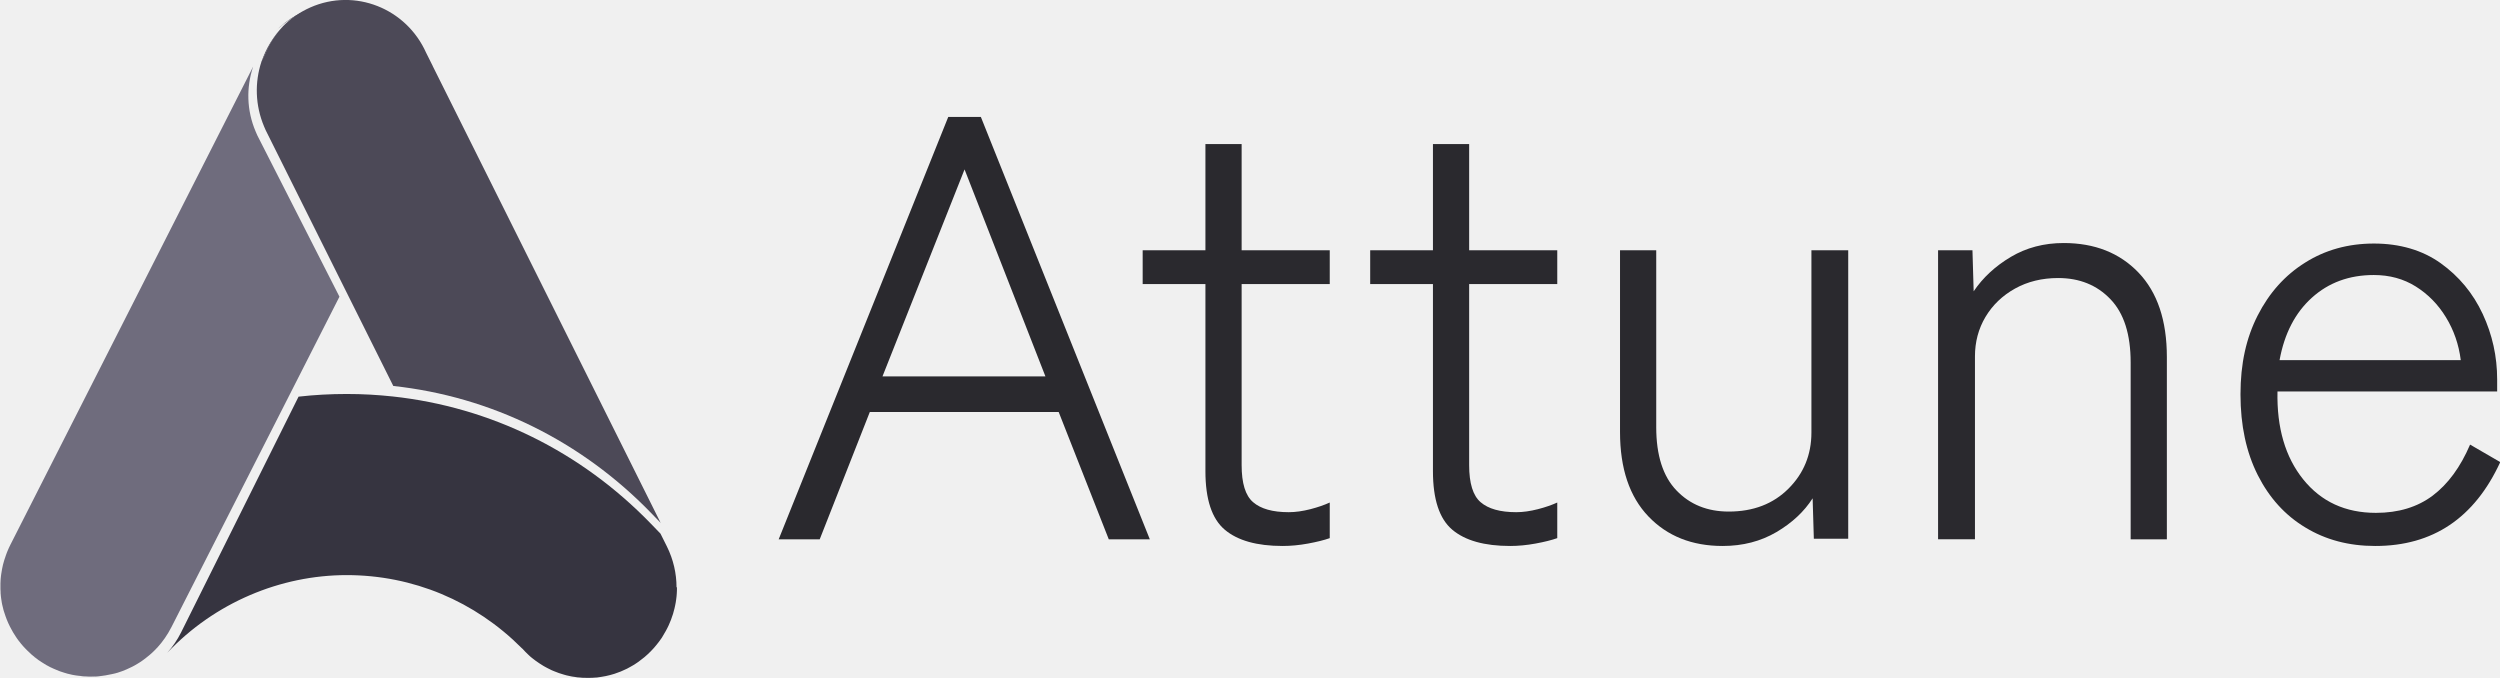
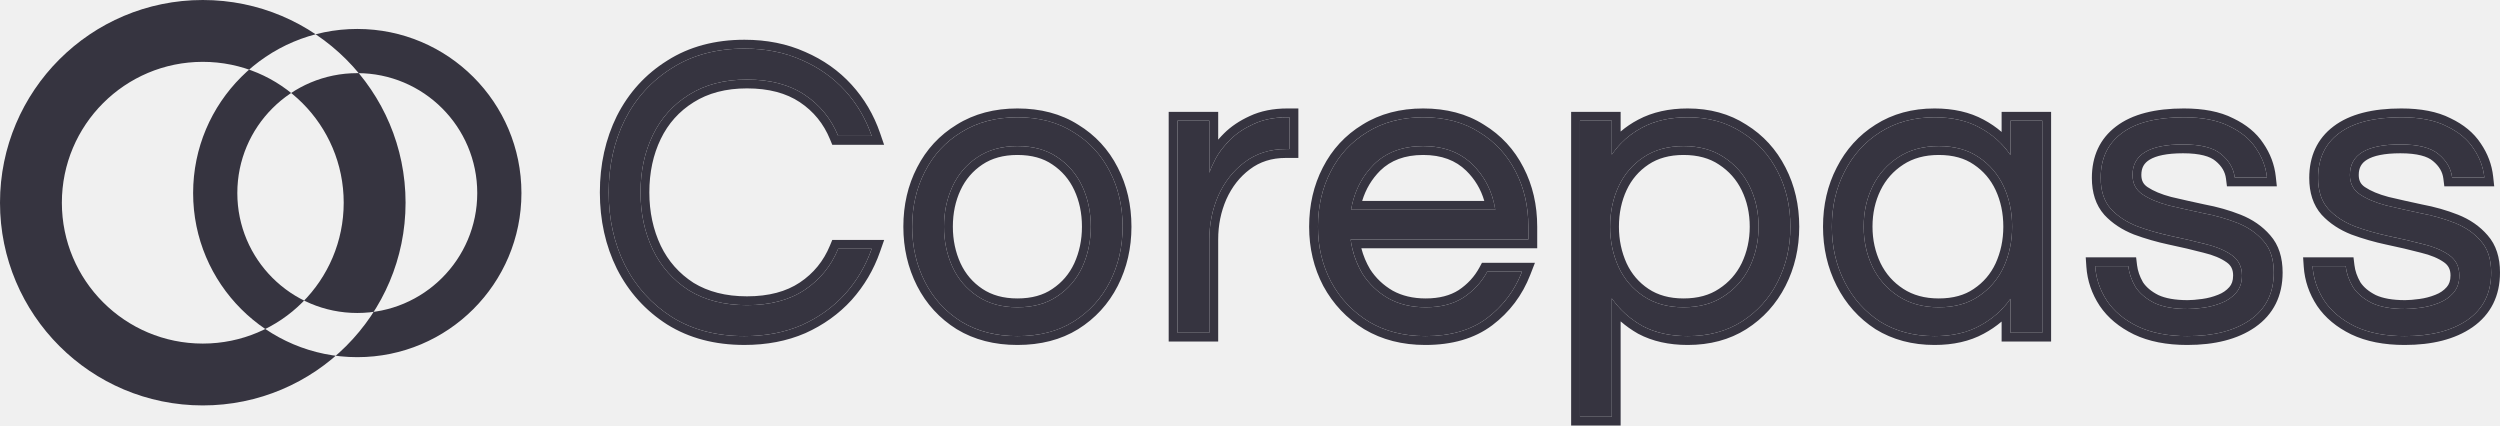
- <svg xmlns="http://www.w3.org/2000/svg" preserveAspectRatio="xMidYMid meet" viewBox="0 0 118 32" fill="none">
-   <g clip-path="url(#clip0_2518_3529)">
-     <path d="M36.753 25.457L44.758 5.518H46.296L54.272 25.457H52.335L49.97 19.447H41.055L38.69 25.457H36.753ZM41.653 17.766H49.344L45.527 7.996L41.653 17.766Z" fill="#2A292E" />
-     <path d="M60.542 25.77C59.326 25.77 58.414 25.514 57.808 25.001C57.201 24.488 56.896 23.569 56.896 22.238V13.408H53.934V11.813H56.896V6.8H58.605V11.813H62.764V13.408H58.605V21.953C58.605 22.808 58.784 23.394 59.147 23.703C59.509 24.016 60.066 24.175 60.827 24.175C61.149 24.175 61.49 24.126 61.853 24.033C62.215 23.939 62.516 23.833 62.764 23.719V25.4C62.5 25.493 62.158 25.579 61.739 25.656C61.319 25.733 60.921 25.77 60.542 25.77Z" fill="#2A292E" />
-     <path d="M71.281 25.77C70.064 25.77 69.153 25.514 68.546 25.001C67.94 24.488 67.635 23.569 67.635 22.238V13.408H64.673V11.813H67.635V6.8H69.344V11.813H73.503V13.408H69.344V21.953C69.344 22.808 69.523 23.394 69.885 23.703C70.248 24.016 70.805 24.175 71.566 24.175C71.887 24.175 72.229 24.126 72.591 24.033C72.954 23.939 73.255 23.833 73.503 23.719V25.4C73.238 25.493 72.897 25.579 72.477 25.656C72.058 25.733 71.659 25.77 71.281 25.77Z" fill="#2A292E" />
-     <path d="M81.308 25.77C79.863 25.77 78.695 25.306 77.804 24.374C76.913 23.442 76.465 22.116 76.465 20.387V11.813H78.174V20.159C78.174 21.489 78.492 22.486 79.13 23.149C79.765 23.813 80.587 24.146 81.596 24.146C82.756 24.146 83.696 23.784 84.416 23.064C85.137 22.344 85.499 21.461 85.499 20.415V11.813H87.236V25.428H85.613L85.556 23.52C85.157 24.146 84.587 24.68 83.847 25.115C83.106 25.55 82.26 25.77 81.312 25.77H81.308Z" fill="#2A292E" />
-     <path d="M91.477 25.457V11.813H93.1L93.157 13.75C93.593 13.103 94.178 12.562 94.911 12.126C95.644 11.691 96.474 11.471 97.406 11.471C98.866 11.471 100.046 11.935 100.938 12.867C101.829 13.799 102.276 15.125 102.276 16.855V25.457H100.567V17.111C100.567 15.78 100.25 14.783 99.611 14.12C98.976 13.457 98.154 13.123 97.145 13.123C96.384 13.123 95.704 13.29 95.11 13.62C94.512 13.953 94.048 14.401 93.715 14.958C93.381 15.52 93.218 16.142 93.218 16.822V25.453H91.481L91.477 25.457Z" fill="#2A292E" />
-     <path d="M112.104 25.77C110.871 25.77 109.772 25.481 108.816 24.899C107.855 24.322 107.107 23.495 106.565 22.421C106.024 21.347 105.751 20.081 105.751 18.616C105.751 17.152 106.024 15.947 106.565 14.885C107.107 13.823 107.851 12.989 108.803 12.395C109.752 11.796 110.834 11.495 112.051 11.495C113.267 11.495 114.334 11.805 115.2 12.423C116.063 13.042 116.726 13.839 117.182 14.816C117.638 15.793 117.866 16.826 117.866 17.908V18.478H107.497C107.461 20.187 107.863 21.571 108.71 22.625C109.556 23.678 110.7 24.207 112.144 24.207C113.206 24.207 114.102 23.935 114.822 23.394C115.542 22.852 116.132 22.051 116.588 20.985L118.012 21.811C116.795 24.452 114.83 25.77 112.116 25.77H112.104ZM107.603 16.997H116.148C116.055 16.256 115.819 15.581 115.448 14.975C115.078 14.368 114.602 13.884 114.024 13.522C113.446 13.16 112.787 12.981 112.043 12.981C110.883 12.981 109.91 13.339 109.121 14.051C108.331 14.763 107.823 15.748 107.595 17.001L107.603 16.997Z" fill="#2A292E" />
-     <path d="M16.021 14.006L13.75 18.474L8.09 29.603C7.907 29.961 7.683 30.283 7.427 30.564L7.402 30.588C7.365 30.625 7.329 30.665 7.292 30.702C7.215 30.783 7.129 30.857 7.048 30.926C7.028 30.942 7.007 30.962 6.987 30.975C6.967 30.991 6.946 31.007 6.926 31.023C6.906 31.04 6.881 31.06 6.861 31.076C6.832 31.097 6.808 31.117 6.78 31.137C6.743 31.166 6.702 31.19 6.666 31.219C6.649 31.231 6.633 31.243 6.617 31.251C6.572 31.28 6.527 31.308 6.478 31.337C6.438 31.361 6.401 31.381 6.36 31.406C6.32 31.43 6.279 31.451 6.238 31.471C6.153 31.512 6.063 31.556 5.978 31.593C5.84 31.654 5.697 31.707 5.551 31.752C5.522 31.76 5.494 31.768 5.465 31.776C5.441 31.784 5.42 31.788 5.396 31.793C5.38 31.797 5.359 31.801 5.343 31.805C5.327 31.809 5.311 31.813 5.29 31.817C5.27 31.821 5.249 31.825 5.229 31.829C5.221 31.829 5.217 31.833 5.205 31.833C5.184 31.837 5.168 31.841 5.148 31.845C5.091 31.858 5.034 31.87 4.977 31.878C4.948 31.882 4.92 31.886 4.891 31.89C4.863 31.894 4.838 31.898 4.81 31.902C4.782 31.902 4.757 31.906 4.729 31.91C4.72 31.91 4.716 31.915 4.712 31.915C4.708 31.915 4.704 31.915 4.7 31.915C4.635 31.923 4.566 31.927 4.501 31.931C4.432 31.931 4.358 31.935 4.289 31.935H4.244C4.244 31.935 4.216 31.935 4.204 31.935H4.187C4.135 31.935 4.082 31.931 4.029 31.927C4.017 31.927 4 31.927 3.988 31.927C3.955 31.927 3.923 31.923 3.886 31.919C3.858 31.915 3.829 31.91 3.801 31.906C3.764 31.906 3.728 31.898 3.691 31.894C3.658 31.89 3.626 31.886 3.593 31.882C3.561 31.878 3.528 31.874 3.5 31.866C3.475 31.866 3.451 31.858 3.426 31.854C3.345 31.837 3.264 31.817 3.182 31.797C3.142 31.784 3.101 31.772 3.06 31.76C3.06 31.76 3.06 31.76 3.056 31.76C3.015 31.748 2.971 31.731 2.93 31.719C2.893 31.707 2.857 31.695 2.82 31.683C2.771 31.666 2.718 31.646 2.67 31.622C2.625 31.605 2.576 31.581 2.527 31.561C2.478 31.536 2.425 31.516 2.377 31.491C2.364 31.487 2.352 31.483 2.344 31.475C2.311 31.459 2.279 31.442 2.246 31.422C2.23 31.414 2.21 31.406 2.193 31.394C2.157 31.373 2.116 31.349 2.08 31.325C2.035 31.3 1.99 31.272 1.949 31.243C1.937 31.235 1.921 31.227 1.909 31.215C1.876 31.194 1.848 31.174 1.815 31.154C1.782 31.129 1.754 31.109 1.726 31.084C1.717 31.08 1.709 31.072 1.701 31.068C1.673 31.048 1.648 31.027 1.624 31.003C1.612 30.995 1.595 30.983 1.583 30.971C1.571 30.958 1.555 30.946 1.542 30.938C1.518 30.918 1.494 30.897 1.469 30.877C1.461 30.869 1.449 30.861 1.441 30.848C1.433 30.84 1.424 30.832 1.412 30.82C1.376 30.787 1.339 30.751 1.302 30.718C1.266 30.682 1.229 30.649 1.197 30.612C1.164 30.576 1.127 30.539 1.095 30.503C1.062 30.466 1.03 30.429 0.997 30.389C0.969 30.352 0.94 30.315 0.912 30.279C0.899 30.267 0.887 30.25 0.875 30.234C0.863 30.218 0.851 30.201 0.842 30.189C0.83 30.169 0.814 30.148 0.798 30.128C0.798 30.124 0.794 30.12 0.79 30.116C0.781 30.104 0.773 30.092 0.765 30.079C0.753 30.063 0.741 30.047 0.733 30.03C0.692 29.97 0.651 29.908 0.615 29.843C0.59 29.807 0.57 29.766 0.55 29.725C0.432 29.518 0.334 29.298 0.257 29.074C0.232 29.009 0.212 28.944 0.191 28.875C0.183 28.851 0.175 28.822 0.167 28.798C0.159 28.777 0.155 28.753 0.151 28.733C0.134 28.667 0.118 28.598 0.102 28.533C0.102 28.529 0.102 28.521 0.098 28.517C0.094 28.484 0.086 28.456 0.082 28.427C0.077 28.407 0.073 28.387 0.073 28.366C0.065 28.322 0.061 28.281 0.053 28.236C0.049 28.203 0.045 28.167 0.041 28.134C0.041 28.122 0.037 28.106 0.037 28.09C0.033 28.053 0.029 28.012 0.029 27.976C0.029 27.971 0.029 27.963 0.029 27.959C0.029 27.955 0.029 27.947 0.029 27.943C0.029 27.939 0.029 27.935 0.029 27.931C0.025 27.89 0.021 27.845 0.021 27.805C0.021 27.756 0.021 27.707 0.021 27.658C0.021 27.617 0.021 27.573 0.021 27.532C0.021 27.504 0.021 27.479 0.025 27.451C0.025 27.422 0.025 27.39 0.029 27.361C0.029 27.329 0.033 27.3 0.037 27.272C0.037 27.243 0.041 27.219 0.045 27.194C0.045 27.162 0.049 27.129 0.057 27.101C0.061 27.068 0.065 27.04 0.073 27.007C0.073 26.991 0.077 26.971 0.082 26.95C0.086 26.93 0.09 26.913 0.094 26.893C0.094 26.889 0.094 26.885 0.094 26.881V26.873C0.122 26.726 0.155 26.584 0.2 26.442C0.224 26.36 0.252 26.283 0.281 26.201C0.297 26.161 0.313 26.12 0.326 26.079C0.342 26.043 0.358 26.002 0.375 25.961C0.391 25.925 0.407 25.888 0.423 25.852C0.444 25.811 0.464 25.766 0.484 25.725L11.943 3.154C11.943 3.154 11.943 3.158 11.943 3.162C11.622 4.126 11.638 5.209 12.069 6.214L12.147 6.393L16.021 14.002V14.006Z" fill="#6F6C7D" />
-     <path d="M0.012 27.935C0.012 27.935 0.012 27.943 0.012 27.947C0.012 27.902 0.008 27.854 0.004 27.805C0.004 27.845 0.008 27.89 0.012 27.931V27.935Z" fill="#4C4957" />
-     <path d="M0.012 27.98C0.012 28.02 0.016 28.057 0.021 28.094C0.016 28.049 0.012 28.008 0.008 27.963C0.008 27.967 0.008 27.976 0.008 27.98H0.012Z" fill="#4C4957" />
-     <path d="M0.037 27.097C0.041 27.048 0.049 26.995 0.061 26.946C0.061 26.962 0.057 26.983 0.053 27.003C0.045 27.036 0.041 27.068 0.037 27.097Z" fill="#4C4957" />
-     <path d="M0.061 26.946C0.065 26.922 0.069 26.901 0.073 26.877C0.073 26.881 0.073 26.885 0.073 26.889C0.073 26.905 0.065 26.926 0.061 26.946Z" fill="#4C4957" />
-     <path d="M0.904 30.283C0.932 30.319 0.956 30.356 0.989 30.393C0.948 30.344 0.908 30.291 0.867 30.238C0.879 30.25 0.891 30.267 0.904 30.283Z" fill="#4C4957" />
-     <path d="M1.4 30.824C1.4 30.824 1.416 30.844 1.428 30.852C1.38 30.812 1.331 30.767 1.29 30.722C1.327 30.759 1.363 30.791 1.4 30.824Z" fill="#4C4957" />
-     <path d="M1.611 31.007C1.636 31.027 1.664 31.048 1.689 31.072C1.648 31.044 1.607 31.011 1.571 30.979C1.583 30.987 1.599 30.999 1.611 31.011V31.007Z" fill="#4C4957" />
-     <path d="M2.372 31.491C2.421 31.516 2.474 31.54 2.523 31.561C2.462 31.536 2.401 31.508 2.34 31.475C2.307 31.459 2.275 31.442 2.242 31.422C2.275 31.439 2.307 31.459 2.34 31.475C2.348 31.479 2.36 31.483 2.372 31.491Z" fill="#4C4957" />
-     <path d="M4.688 31.919C4.688 31.919 4.696 31.919 4.7 31.919C4.558 31.935 4.415 31.943 4.273 31.943C4.261 31.943 4.244 31.943 4.232 31.943H4.277C4.346 31.943 4.419 31.943 4.489 31.939C4.554 31.939 4.623 31.931 4.688 31.923V31.919Z" fill="#4C4957" />
-     <path d="M4.72 31.915C4.749 31.915 4.773 31.91 4.802 31.906C4.769 31.91 4.737 31.915 4.7 31.919C4.704 31.919 4.712 31.919 4.716 31.915H4.72Z" fill="#4C4957" />
-     <path d="M5.221 31.833C5.221 31.833 5.262 31.825 5.282 31.821C5.254 31.829 5.229 31.833 5.201 31.837C5.209 31.837 5.217 31.837 5.225 31.833H5.221Z" fill="#4C4957" />
-     <path d="M6.918 31.023C6.938 31.007 6.959 30.991 6.979 30.975C6.938 31.011 6.893 31.044 6.853 31.076C6.877 31.06 6.898 31.04 6.918 31.023Z" fill="#4C4957" />
-     <path d="M7.422 30.559C7.378 30.608 7.337 30.653 7.288 30.698C7.325 30.661 7.361 30.625 7.398 30.584L7.422 30.559Z" fill="#4C4957" />
-     <path d="M20.2 3.365L19.882 2.743C18.922 0.635 16.444 -0.326 14.303 0.598C13.799 0.818 13.355 1.119 12.989 1.485C14.161 0.273 15.988 -0.175 17.648 0.484C18.963 1.009 19.87 2.108 20.204 3.377V3.369L20.2 3.365Z" fill="#4C4957" />
-     <path d="M31.195 24.692L30.743 24.224C27.439 20.81 23.175 18.718 18.564 18.218L16.338 13.758L12.542 6.149L12.464 5.969C12.041 4.964 12.021 3.882 12.338 2.918C12.338 2.918 12.338 2.914 12.338 2.909L12.497 2.592C12.704 2.075 12.997 1.624 13.355 1.245C13.355 1.245 13.355 1.241 13.36 1.237C13.722 0.871 14.153 0.57 14.65 0.35C16.745 -0.574 19.175 0.387 20.115 2.494L20.424 3.113L20.428 3.125L31.187 24.688L31.195 24.692Z" fill="#4C4957" />
-     <path d="M12.346 2.909C12.554 2.287 12.9 1.717 13.364 1.245C13.005 1.624 12.712 2.075 12.505 2.592L12.346 2.909Z" fill="#4C4957" />
-     <path d="M31.952 27.719V27.727C31.952 27.821 31.952 27.919 31.944 28.008C31.944 28.008 31.944 28.012 31.944 28.016C31.94 28.11 31.927 28.207 31.915 28.297C31.903 28.395 31.887 28.488 31.866 28.582C31.846 28.675 31.826 28.773 31.797 28.863C31.781 28.936 31.757 29.013 31.728 29.087C31.696 29.196 31.655 29.302 31.606 29.408C31.578 29.481 31.545 29.554 31.508 29.624C31.492 29.66 31.476 29.693 31.456 29.725C31.447 29.746 31.439 29.766 31.423 29.786C31.366 29.892 31.309 29.99 31.244 30.092C31.244 30.1 31.236 30.108 31.228 30.116C31.191 30.169 31.154 30.222 31.114 30.275C30.951 30.494 30.772 30.698 30.572 30.881C30.475 30.975 30.369 31.06 30.259 31.141C30.21 31.178 30.157 31.215 30.108 31.255C29.995 31.337 29.872 31.414 29.746 31.479C29.698 31.508 29.649 31.532 29.596 31.561C29.405 31.658 29.201 31.74 28.998 31.805C28.933 31.825 28.867 31.845 28.798 31.862C28.729 31.878 28.664 31.894 28.595 31.91C28.526 31.927 28.456 31.939 28.387 31.947C28.322 31.959 28.257 31.971 28.192 31.976C28.172 31.98 28.155 31.984 28.135 31.98C28.078 31.984 28.021 31.992 27.96 31.992C27.891 31.992 27.818 31.996 27.748 31.996C27.683 31.996 27.626 31.996 27.565 31.992C27.545 31.992 27.525 31.992 27.508 31.992C27.463 31.988 27.419 31.984 27.374 31.98C27.333 31.98 27.293 31.976 27.252 31.971C27.195 31.963 27.134 31.955 27.077 31.943C27.069 31.943 27.065 31.943 27.061 31.943C26.996 31.935 26.939 31.919 26.873 31.906C26.788 31.89 26.707 31.87 26.625 31.845C26.54 31.821 26.458 31.797 26.377 31.768C26.357 31.76 26.336 31.756 26.316 31.744C26.263 31.727 26.21 31.707 26.157 31.683C26.121 31.666 26.08 31.65 26.039 31.634C26.019 31.626 26.003 31.617 25.982 31.605C25.877 31.556 25.771 31.5 25.669 31.442C25.657 31.439 25.645 31.43 25.636 31.422C25.579 31.386 25.523 31.353 25.462 31.312C25.343 31.235 25.226 31.149 25.116 31.06C25.059 31.015 25.006 30.971 24.953 30.918C24.9 30.869 24.851 30.82 24.802 30.771C24.802 30.771 24.802 30.771 24.798 30.767C24.749 30.718 24.701 30.665 24.652 30.612C24.643 30.608 24.643 30.604 24.635 30.6C22.418 28.37 19.484 27.145 16.363 27.145C13.242 27.145 10.133 28.444 7.895 30.812C8.147 30.531 8.367 30.21 8.546 29.852L14.092 18.722C14.841 18.637 15.598 18.596 16.363 18.596C17.128 18.596 17.823 18.637 18.544 18.714C23.154 19.215 27.419 21.306 30.723 24.72L31.175 25.188L31.476 25.79C31.785 26.413 31.932 27.068 31.932 27.723L31.952 27.719Z" fill="#363440" />
-   </g>
-   <defs>
-     <clipPath id="clip0_2518_3529">
-       <rect width="118" height="32" fill="white" />
-     </clipPath>
-   </defs>
+ <svg xmlns="http://www.w3.org/2000/svg" preserveAspectRatio="xMidYMid meet" viewBox="0 0 141 24" fill="none">
+   <path d="M135.621 18.957C134.52 18.957 133.587 18.774 132.821 18.407C132.071 18.04 131.497 17.562 131.098 16.972C130.7 16.366 130.476 15.712 130.429 15.011H132.295C132.343 15.409 132.478 15.8 132.702 16.183C132.941 16.549 133.3 16.852 133.778 17.092C134.257 17.315 134.879 17.427 135.645 17.427C135.884 17.427 136.179 17.403 136.53 17.355C136.881 17.307 137.216 17.219 137.535 17.092C137.87 16.964 138.149 16.773 138.372 16.518C138.595 16.262 138.707 15.936 138.707 15.537C138.707 15.043 138.516 14.66 138.133 14.389C137.75 14.118 137.256 13.911 136.649 13.767C136.043 13.608 135.397 13.456 134.711 13.313C134.041 13.169 133.403 12.986 132.797 12.762C132.191 12.523 131.697 12.196 131.314 11.782C130.931 11.351 130.74 10.769 130.74 10.036C130.74 8.952 131.13 8.114 131.912 7.524C132.71 6.918 133.882 6.616 135.429 6.616C136.482 6.616 137.335 6.783 137.989 7.118C138.659 7.437 139.162 7.851 139.497 8.362C139.848 8.872 140.055 9.422 140.119 10.012H138.3C138.237 9.502 137.981 9.063 137.535 8.696C137.104 8.33 136.386 8.146 135.381 8.146C133.483 8.146 132.534 8.72 132.534 9.868C132.534 10.347 132.725 10.713 133.108 10.969C133.491 11.224 133.986 11.431 134.592 11.591C135.198 11.734 135.836 11.877 136.506 12.021C137.192 12.149 137.838 12.332 138.444 12.571C139.05 12.81 139.544 13.153 139.927 13.6C140.31 14.03 140.502 14.62 140.502 15.37C140.502 16.534 140.055 17.427 139.162 18.048C138.284 18.654 137.104 18.957 135.621 18.957Z" fill="#363440" />
+   <path d="M123.36 18.957C122.26 18.957 121.326 18.774 120.561 18.407C119.811 18.04 119.237 17.562 118.838 16.972C118.439 16.366 118.216 15.712 118.168 15.011H120.034C120.082 15.409 120.218 15.8 120.441 16.183C120.68 16.549 121.039 16.852 121.518 17.092C121.996 17.315 122.618 17.427 123.384 17.427C123.623 17.427 123.918 17.403 124.269 17.355C124.62 17.307 124.955 17.219 125.274 17.092C125.609 16.964 125.888 16.773 126.112 16.518C126.335 16.262 126.447 15.936 126.447 15.537C126.447 15.043 126.255 14.66 125.872 14.389C125.49 14.118 124.995 13.911 124.389 13.767C123.783 13.608 123.137 13.456 122.451 13.313C121.781 13.169 121.143 12.986 120.537 12.762C119.931 12.523 119.436 12.196 119.053 11.782C118.671 11.351 118.479 10.769 118.479 10.036C118.479 8.952 118.87 8.114 119.652 7.524C120.449 6.918 121.622 6.616 123.169 6.616C124.222 6.616 125.075 6.783 125.729 7.118C126.399 7.437 126.901 7.851 127.236 8.362C127.587 8.872 127.795 9.422 127.858 10.012H126.04C125.976 9.502 125.721 9.063 125.274 8.696C124.844 8.33 124.126 8.146 123.121 8.146C121.223 8.146 120.274 8.72 120.274 9.868C120.274 10.347 120.465 10.713 120.848 10.969C121.231 11.224 121.725 11.431 122.331 11.591C122.937 11.734 123.576 11.877 124.245 12.021C124.931 12.149 125.577 12.332 126.183 12.571C126.79 12.81 127.284 13.153 127.667 13.6C128.05 14.03 128.241 14.62 128.241 15.37C128.241 16.534 127.795 17.427 126.901 18.048C126.024 18.654 124.844 18.957 123.36 18.957Z" fill="#363440" />
+   <path d="M109.107 18.957C107.942 18.957 106.921 18.686 106.044 18.144C105.183 17.586 104.513 16.837 104.034 15.896C103.556 14.955 103.317 13.918 103.317 12.786C103.317 11.638 103.556 10.602 104.034 9.677C104.513 8.736 105.183 7.995 106.044 7.453C106.921 6.895 107.942 6.616 109.107 6.616C110.096 6.616 110.941 6.807 111.643 7.19C112.361 7.572 112.943 8.09 113.389 8.744V6.807H115.184V18.766H113.389V16.852C112.943 17.49 112.361 18 111.643 18.383C110.941 18.766 110.096 18.957 109.107 18.957ZM109.346 17.331C110.239 17.331 110.989 17.123 111.595 16.709C112.217 16.294 112.688 15.744 113.007 15.059C113.326 14.357 113.485 13.6 113.485 12.786C113.485 11.957 113.326 11.2 113.007 10.514C112.688 9.829 112.217 9.278 111.595 8.864C110.989 8.449 110.239 8.242 109.346 8.242C108.469 8.242 107.711 8.449 107.073 8.864C106.435 9.278 105.948 9.829 105.613 10.514C105.278 11.2 105.111 11.957 105.111 12.786C105.111 13.6 105.278 14.357 105.613 15.059C105.948 15.744 106.435 16.294 107.073 16.709C107.711 17.123 108.469 17.331 109.346 17.331Z" fill="#363440" />
+   <path d="M89.111 23.502V6.807H90.905V8.72C91.352 8.067 91.926 7.556 92.628 7.19C93.346 6.807 94.199 6.616 95.188 6.616C96.353 6.616 97.365 6.895 98.227 7.453C99.104 7.995 99.782 8.736 100.26 9.677C100.739 10.602 100.978 11.638 100.978 12.786C100.978 13.918 100.739 14.955 100.26 15.896C99.782 16.837 99.104 17.586 98.227 18.144C97.365 18.686 96.353 18.957 95.188 18.957C94.199 18.957 93.346 18.766 92.628 18.383C91.926 17.985 91.352 17.466 90.905 16.829V23.502H89.111ZM94.949 17.331C95.842 17.331 96.6 17.123 97.222 16.709C97.86 16.294 98.346 15.744 98.681 15.059C99.016 14.357 99.184 13.6 99.184 12.786C99.184 11.957 99.016 11.2 98.681 10.514C98.346 9.829 97.86 9.278 97.222 8.864C96.6 8.449 95.842 8.242 94.949 8.242C94.072 8.242 93.322 8.449 92.7 8.864C92.078 9.278 91.607 9.829 91.288 10.514C90.969 11.2 90.81 11.957 90.81 12.786C90.81 13.6 90.969 14.357 91.288 15.059C91.607 15.744 92.078 16.294 92.7 16.709C93.322 17.123 94.072 17.331 94.949 17.331Z" fill="#363440" />
+   <path d="M80.386 18.957C79.174 18.957 78.113 18.686 77.204 18.144C76.295 17.586 75.585 16.837 75.075 15.896C74.58 14.955 74.333 13.918 74.333 12.786C74.333 11.638 74.572 10.602 75.051 9.677C75.529 8.736 76.215 7.995 77.108 7.453C78.002 6.895 79.054 6.616 80.267 6.616C81.495 6.616 82.548 6.895 83.425 7.453C84.318 7.995 85.004 8.736 85.483 9.677C85.961 10.602 86.2 11.638 86.2 12.786V13.504H76.175C76.271 14.206 76.494 14.851 76.845 15.441C77.212 16.015 77.699 16.478 78.305 16.829C78.911 17.163 79.613 17.331 80.41 17.331C81.256 17.331 81.966 17.148 82.54 16.781C83.114 16.398 83.561 15.912 83.88 15.322H85.841C85.427 16.39 84.765 17.267 83.856 17.953C82.962 18.622 81.806 18.957 80.386 18.957ZM76.199 11.83H84.334C84.175 10.809 83.744 9.956 83.042 9.27C82.34 8.585 81.415 8.242 80.267 8.242C79.118 8.242 78.193 8.585 77.491 9.27C76.805 9.956 76.375 10.809 76.199 11.83Z" fill="#363440" />
+   <path d="M66.413 18.766V6.807H68.207V9.749C68.271 9.542 68.391 9.27 68.566 8.936C68.757 8.585 69.029 8.234 69.379 7.883C69.73 7.532 70.169 7.237 70.695 6.998C71.238 6.743 71.876 6.616 72.609 6.616H72.729V8.409H72.514C71.621 8.409 70.847 8.657 70.193 9.151C69.555 9.629 69.061 10.259 68.71 11.04C68.375 11.806 68.207 12.627 68.207 13.504V18.766H66.413Z" fill="#363440" />
+   <path d="M57.382 18.957C56.169 18.957 55.117 18.686 54.223 18.144C53.33 17.586 52.644 16.837 52.166 15.896C51.687 14.955 51.448 13.918 51.448 12.786C51.448 11.638 51.687 10.602 52.166 9.677C52.644 8.736 53.33 7.995 54.223 7.453C55.117 6.895 56.169 6.616 57.382 6.616C58.61 6.616 59.663 6.895 60.54 7.453C61.433 7.995 62.119 8.736 62.597 9.677C63.076 10.602 63.315 11.638 63.315 12.786C63.315 13.918 63.076 14.955 62.597 15.896C62.119 16.837 61.433 17.586 60.54 18.144C59.663 18.686 58.61 18.957 57.382 18.957ZM57.382 17.331C58.275 17.331 59.025 17.123 59.631 16.709C60.253 16.294 60.723 15.744 61.042 15.059C61.361 14.357 61.521 13.6 61.521 12.786C61.521 11.957 61.361 11.2 61.042 10.514C60.723 9.829 60.253 9.278 59.631 8.864C59.025 8.449 58.275 8.242 57.382 8.242C56.504 8.242 55.755 8.449 55.133 8.864C54.51 9.278 54.04 9.829 53.721 10.514C53.402 11.2 53.242 11.957 53.242 12.786C53.242 13.6 53.402 14.357 53.721 15.059C54.04 15.744 54.51 16.294 55.133 16.709C55.755 17.123 56.504 17.331 57.382 17.331Z" fill="#363440" />
+   <path d="M41.987 18.957C40.407 18.957 39.044 18.598 37.895 17.881C36.747 17.147 35.861 16.167 35.239 14.939C34.633 13.711 34.33 12.348 34.33 10.849C34.33 9.35 34.633 7.987 35.239 6.759C35.861 5.531 36.747 4.558 37.895 3.841C39.044 3.107 40.407 2.741 41.987 2.741C43.183 2.741 44.26 2.956 45.217 3.386C46.174 3.801 46.987 4.375 47.657 5.109C48.327 5.842 48.83 6.695 49.164 7.668H47.274C46.876 6.695 46.245 5.922 45.384 5.348C44.523 4.774 43.438 4.487 42.13 4.487C40.854 4.487 39.761 4.774 38.852 5.348C37.959 5.906 37.281 6.663 36.819 7.62C36.356 8.577 36.125 9.653 36.125 10.849C36.125 12.029 36.356 13.105 36.819 14.078C37.281 15.034 37.959 15.8 38.852 16.374C39.761 16.932 40.854 17.211 42.13 17.211C43.438 17.211 44.523 16.924 45.384 16.35C46.245 15.776 46.876 15.003 47.274 14.03H49.164C48.83 14.987 48.327 15.84 47.657 16.589C46.987 17.323 46.174 17.905 45.217 18.335C44.26 18.75 43.183 18.957 41.987 18.957Z" fill="#363440" />
+   <path fill-rule="evenodd" clip-rule="evenodd" d="M132.604 18.856L132.602 18.855C131.788 18.456 131.141 17.925 130.685 17.251L130.684 17.248L130.682 17.246C130.238 16.571 129.985 15.835 129.931 15.045L129.895 14.512H132.737L132.79 14.951C132.828 15.272 132.937 15.594 133.126 15.921C133.306 16.193 133.587 16.438 133.995 16.643C134.384 16.823 134.925 16.928 135.645 16.928C135.853 16.928 136.124 16.907 136.462 16.861C136.774 16.819 137.07 16.741 137.35 16.629L137.353 16.628L137.357 16.626C137.621 16.526 137.83 16.38 137.997 16.189C138.127 16.041 138.209 15.837 138.209 15.537C138.209 15.194 138.087 14.967 137.845 14.796C137.528 14.571 137.098 14.385 136.535 14.252L136.529 14.251L136.523 14.249C135.925 14.092 135.288 13.942 134.609 13.8L134.607 13.8C133.915 13.652 133.254 13.462 132.625 13.23L132.62 13.228L132.614 13.226C131.949 12.963 131.389 12.597 130.948 12.12L130.944 12.116L130.941 12.113C130.457 11.568 130.241 10.857 130.241 10.036C130.241 8.815 130.69 7.823 131.61 7.128C132.531 6.429 133.829 6.117 135.429 6.117C136.526 6.117 137.463 6.29 138.21 6.671C138.94 7.019 139.517 7.486 139.91 8.084C140.304 8.658 140.541 9.284 140.614 9.958L140.674 10.51H137.86L137.806 10.074C137.76 9.706 137.58 9.378 137.218 9.081L137.215 9.079L137.211 9.076C136.918 8.826 136.35 8.645 135.381 8.645C134.466 8.645 133.863 8.786 133.504 9.003C133.185 9.196 133.033 9.461 133.033 9.868C133.033 10.188 133.147 10.396 133.385 10.554C133.707 10.769 134.145 10.957 134.713 11.107C135.311 11.249 135.942 11.39 136.604 11.532C137.316 11.665 137.991 11.857 138.627 12.108C139.299 12.373 139.862 12.759 140.303 13.272C140.787 13.818 141 14.537 141 15.37C141 16.683 140.484 17.735 139.447 18.457L139.445 18.458C138.458 19.14 137.167 19.456 135.621 19.456C134.467 19.456 133.456 19.264 132.606 18.857L132.604 18.856ZM139.927 13.6C139.544 13.153 139.05 12.81 138.444 12.571C137.838 12.332 137.192 12.149 136.506 12.021C135.836 11.877 135.198 11.734 134.592 11.591C133.986 11.431 133.491 11.224 133.108 10.969C132.725 10.713 132.534 10.347 132.534 9.868C132.534 8.72 133.483 8.146 135.381 8.146C136.386 8.146 137.104 8.33 137.535 8.696C137.981 9.063 138.237 9.502 138.3 10.012H140.119C140.1 9.843 140.07 9.676 140.028 9.514C139.924 9.109 139.747 8.725 139.497 8.362C139.162 7.851 138.659 7.437 137.989 7.118C137.335 6.783 136.482 6.616 135.429 6.616C133.882 6.616 132.71 6.918 131.912 7.524C131.13 8.114 130.74 8.952 130.74 10.036C130.74 10.769 130.931 11.351 131.314 11.782C131.697 12.196 132.191 12.523 132.797 12.762C133.403 12.986 134.041 13.169 134.711 13.313C135.397 13.456 136.043 13.608 136.649 13.767C137.256 13.911 137.75 14.118 138.133 14.389C138.516 14.66 138.707 15.043 138.707 15.537C138.707 15.936 138.595 16.262 138.372 16.518C138.149 16.773 137.87 16.964 137.535 17.092C137.216 17.219 136.881 17.307 136.53 17.355C136.179 17.403 135.884 17.427 135.645 17.427C134.879 17.427 134.257 17.315 133.778 17.092C133.3 16.852 132.941 16.549 132.702 16.183C132.478 15.8 132.343 15.409 132.295 15.011H130.429C130.44 15.18 130.462 15.346 130.494 15.509C130.594 16.024 130.796 16.512 131.098 16.972C131.497 17.562 132.071 18.04 132.821 18.407C133.587 18.774 134.52 18.957 135.621 18.957C137.104 18.957 138.284 18.654 139.162 18.048C140.055 17.427 140.502 16.534 140.502 15.37C140.502 14.62 140.31 14.03 139.927 13.6ZM120.344 18.856L120.342 18.855C119.527 18.456 118.88 17.925 118.425 17.251L118.423 17.248L118.422 17.246C117.977 16.571 117.725 15.835 117.671 15.045L117.635 14.512H120.477L120.529 14.951C120.568 15.272 120.677 15.594 120.865 15.921C121.046 16.193 121.326 16.438 121.735 16.643C122.124 16.823 122.665 16.928 123.384 16.928C123.593 16.928 123.864 16.907 124.202 16.861C124.514 16.819 124.809 16.741 125.089 16.629L125.093 16.628L125.097 16.626C125.36 16.526 125.57 16.38 125.737 16.189C125.867 16.041 125.948 15.837 125.948 15.537C125.948 15.194 125.827 14.967 125.584 14.796C125.268 14.571 124.837 14.385 124.274 14.252L124.268 14.251L124.262 14.249C123.665 14.092 123.027 13.942 122.349 13.8L122.347 13.8C121.655 13.652 120.994 13.462 120.365 13.23L120.359 13.228L120.354 13.226C119.689 12.963 119.128 12.597 118.687 12.12L118.684 12.116L118.681 12.113C118.197 11.568 117.981 10.857 117.981 10.036C117.981 8.815 118.43 7.823 119.35 7.128C120.27 6.429 121.568 6.117 123.169 6.117C124.265 6.117 125.203 6.29 125.95 6.671C126.679 7.019 127.256 7.486 127.65 8.084C128.044 8.658 128.281 9.284 128.354 9.958L128.414 10.51H125.6L125.545 10.074C125.499 9.706 125.319 9.378 124.958 9.081L124.954 9.079L124.951 9.076C124.658 8.826 124.09 8.645 123.121 8.645C122.206 8.645 121.603 8.786 121.244 9.003C120.925 9.196 120.772 9.461 120.772 9.868C120.772 10.188 120.887 10.396 121.124 10.554C121.447 10.769 121.884 10.957 122.452 11.107C123.051 11.249 123.681 11.39 124.343 11.532C125.056 11.665 125.731 11.857 126.367 12.108C127.038 12.373 127.602 12.759 128.043 13.272C128.526 13.818 128.74 14.537 128.74 15.37C128.74 16.683 128.224 17.735 127.186 18.457L127.185 18.458C126.197 19.14 124.906 19.456 123.36 19.456C122.206 19.456 121.195 19.264 120.345 18.857L120.344 18.856ZM127.667 13.6C127.284 13.153 126.79 12.81 126.183 12.571C125.577 12.332 124.931 12.149 124.245 12.021C123.576 11.877 122.937 11.734 122.331 11.591C121.725 11.431 121.231 11.224 120.848 10.969C120.465 10.713 120.274 10.347 120.274 9.868C120.274 8.72 121.223 8.146 123.121 8.146C124.126 8.146 124.844 8.33 125.274 8.696C125.721 9.063 125.976 9.502 126.04 10.012H127.858C127.84 9.843 127.81 9.676 127.768 9.514C127.664 9.109 127.486 8.725 127.236 8.362C126.901 7.851 126.399 7.437 125.729 7.118C125.075 6.783 124.222 6.616 123.169 6.616C121.622 6.616 120.449 6.918 119.652 7.524C118.87 8.114 118.479 8.952 118.479 10.036C118.479 10.769 118.671 11.351 119.053 11.782C119.436 12.196 119.931 12.523 120.537 12.762C121.143 12.986 121.781 13.169 122.451 13.313C123.137 13.456 123.783 13.608 124.389 13.767C124.995 13.911 125.49 14.118 125.872 14.389C126.255 14.66 126.447 15.043 126.447 15.537C126.447 15.936 126.335 16.262 126.112 16.518C125.888 16.773 125.609 16.964 125.274 17.092C124.955 17.219 124.62 17.307 124.269 17.355C123.918 17.403 123.623 17.427 123.384 17.427C122.618 17.427 121.996 17.315 121.518 17.092C121.039 16.852 120.68 16.549 120.441 16.183C120.218 15.8 120.082 15.409 120.034 15.011H118.168C118.18 15.18 118.201 15.346 118.233 15.509C118.334 16.024 118.535 16.512 118.838 16.972C119.237 17.562 119.811 18.04 120.561 18.407C121.326 18.774 122.26 18.957 123.36 18.957C124.844 18.957 126.024 18.654 126.901 18.048C127.795 17.427 128.241 16.534 128.241 15.37C128.241 14.62 128.05 14.03 127.667 13.6ZM105.777 18.565L105.773 18.562C104.836 17.955 104.107 17.138 103.59 16.122C103.073 15.106 102.818 13.991 102.818 12.786C102.818 11.568 103.072 10.452 103.591 9.45C104.108 8.433 104.838 7.624 105.777 7.032C106.743 6.417 107.859 6.117 109.107 6.117C110.159 6.117 111.09 6.321 111.88 6.751C112.248 6.948 112.586 7.178 112.891 7.442V6.309H115.682V19.264H112.891V18.136C112.586 18.396 112.248 18.625 111.88 18.822C111.09 19.252 110.159 19.456 109.107 19.456C107.862 19.456 106.748 19.165 105.782 18.568L105.777 18.565ZM111.643 18.383C112.118 18.13 112.534 17.82 112.891 17.455C113.073 17.268 113.239 17.068 113.389 16.852V18.766H115.184V6.807H113.389V8.744C113.239 8.524 113.073 8.318 112.891 8.129C112.534 7.756 112.118 7.443 111.643 7.19C110.941 6.807 110.096 6.616 109.107 6.616C107.942 6.616 106.921 6.895 106.044 7.453C105.183 7.995 104.513 8.736 104.034 9.677C103.556 10.602 103.317 11.638 103.317 12.786C103.317 13.918 103.556 14.955 104.034 15.896C104.513 16.837 105.183 17.586 106.044 18.144C106.921 18.686 107.942 18.957 109.107 18.957C110.096 18.957 110.941 18.766 111.643 18.383ZM111.316 16.296L111.319 16.294C111.863 15.932 112.273 15.453 112.554 14.851C112.841 14.218 112.987 13.532 112.987 12.786C112.987 12.023 112.84 11.338 112.555 10.724C112.274 10.121 111.864 9.642 111.319 9.278L111.316 9.277L111.314 9.275C110.807 8.928 110.161 8.74 109.346 8.74C108.55 8.74 107.89 8.927 107.345 9.282C106.783 9.647 106.357 10.128 106.061 10.733C105.762 11.345 105.609 12.026 105.609 12.786C105.609 13.528 105.761 14.211 106.062 14.842C106.358 15.446 106.783 15.926 107.345 16.291C107.89 16.646 108.55 16.832 109.346 16.832C110.161 16.832 110.807 16.644 111.314 16.298L111.316 16.296ZM113.007 15.059C112.688 15.744 112.217 16.294 111.595 16.709C110.989 17.123 110.239 17.331 109.346 17.331C108.469 17.331 107.711 17.123 107.073 16.709C106.435 16.294 105.948 15.744 105.613 15.059C105.278 14.357 105.111 13.6 105.111 12.786C105.111 11.957 105.278 11.2 105.613 10.514C105.948 9.829 106.435 9.278 107.073 8.864C107.711 8.449 108.469 8.242 109.346 8.242C110.239 8.242 110.989 8.449 111.595 8.864C112.217 9.278 112.688 9.829 113.007 10.514C113.326 11.2 113.485 11.957 113.485 12.786C113.485 13.6 113.326 14.357 113.007 15.059ZM88.612 24V6.309H91.404V7.419C91.704 7.161 92.035 6.938 92.395 6.749C93.199 6.321 94.136 6.117 95.188 6.117C96.433 6.117 97.542 6.416 98.493 7.032C99.448 7.623 100.186 8.432 100.704 9.45C101.222 10.452 101.477 11.568 101.477 12.786C101.477 13.991 101.221 15.106 100.705 16.122C100.186 17.141 99.448 17.958 98.494 18.564L98.492 18.566C97.54 19.165 96.433 19.456 95.188 19.456C94.135 19.456 93.197 19.252 92.393 18.823L92.388 18.82L92.382 18.817C92.027 18.615 91.701 18.384 91.404 18.125V24H88.612ZM90.905 16.829C91.057 17.045 91.223 17.247 91.404 17.436C91.756 17.804 92.164 18.12 92.628 18.383C93.346 18.766 94.199 18.957 95.188 18.957C96.353 18.957 97.365 18.686 98.227 18.144C99.104 17.586 99.782 16.837 100.26 15.896C100.739 14.955 100.978 13.918 100.978 12.786C100.978 11.638 100.739 10.602 100.26 9.677C99.782 8.736 99.104 7.995 98.227 7.453C97.365 6.895 96.353 6.616 95.188 6.616C94.199 6.616 93.346 6.807 92.628 7.19C92.164 7.432 91.756 7.737 91.404 8.105C91.223 8.293 91.057 8.499 90.905 8.72V6.807H89.111V23.502H90.905V16.829ZM96.948 16.293L96.95 16.291C97.512 15.926 97.937 15.446 98.233 14.842C98.533 14.211 98.685 13.528 98.685 12.786C98.685 12.026 98.532 11.345 98.233 10.733C97.938 10.128 97.512 9.647 96.95 9.282L96.948 9.28L96.945 9.278C96.42 8.928 95.763 8.74 94.949 8.74C94.153 8.74 93.503 8.927 92.976 9.278C92.431 9.642 92.021 10.121 91.74 10.724C91.454 11.338 91.308 12.023 91.308 12.786C91.308 13.532 91.454 14.218 91.741 14.851C92.022 15.453 92.432 15.932 92.976 16.294C93.503 16.645 94.153 16.832 94.949 16.832C95.763 16.832 96.42 16.645 96.945 16.294L96.948 16.293ZM91.288 15.059C90.969 14.357 90.81 13.6 90.81 12.786C90.81 11.957 90.969 11.2 91.288 10.514C91.607 9.829 92.078 9.278 92.7 8.864C93.322 8.449 94.072 8.242 94.949 8.242C95.842 8.242 96.6 8.449 97.222 8.864C97.86 9.278 98.346 9.829 98.681 10.514C99.016 11.2 99.184 11.957 99.184 12.786C99.184 13.6 99.016 14.357 98.681 15.059C98.346 15.744 97.86 16.294 97.222 16.709C96.6 17.123 95.842 17.331 94.949 17.331C94.072 17.331 93.322 17.123 92.7 16.709C92.078 16.294 91.607 15.744 91.288 15.059ZM76.946 18.57L76.943 18.569C75.959 17.965 75.189 17.151 74.636 16.133L74.635 16.13L74.633 16.128C74.099 15.111 73.835 13.994 73.835 12.786C73.835 11.568 74.089 10.452 74.607 9.45C75.127 8.429 75.875 7.619 76.847 7.028C77.83 6.415 78.977 6.117 80.267 6.117C81.57 6.117 82.718 6.414 83.688 7.029C84.659 7.62 85.407 8.43 85.926 9.45C86.445 10.452 86.699 11.568 86.699 12.786V14.002H76.78C76.889 14.42 77.052 14.812 77.27 15.18C77.591 15.68 78.015 16.084 78.55 16.395C79.071 16.681 79.686 16.832 80.41 16.832C81.181 16.832 81.791 16.666 82.267 16.363C82.774 16.025 83.163 15.6 83.441 15.085L83.582 14.823H86.57L86.306 15.502C85.858 16.656 85.14 17.609 84.156 18.351L84.155 18.351C83.154 19.102 81.884 19.456 80.386 19.456C79.097 19.456 77.946 19.166 76.949 18.572L76.946 18.57ZM82.54 16.781C81.966 17.148 81.256 17.331 80.41 17.331C79.613 17.331 78.911 17.163 78.305 16.829C77.699 16.478 77.212 16.015 76.845 15.441C76.579 14.994 76.386 14.514 76.267 14.002C76.229 13.839 76.198 13.673 76.175 13.504H86.2V12.786C86.2 11.638 85.961 10.602 85.483 9.677C85.004 8.736 84.318 7.995 83.425 7.453C82.548 6.895 81.495 6.616 80.267 6.616C79.054 6.616 78.002 6.895 77.108 7.453C76.215 7.995 75.529 8.736 75.051 9.677C74.572 10.602 74.333 11.638 74.333 12.786C74.333 13.918 74.58 14.955 75.075 15.896C75.585 16.837 76.295 17.586 77.204 18.144C78.113 18.686 79.174 18.957 80.386 18.957C81.806 18.957 82.962 18.622 83.856 17.953C84.619 17.377 85.209 16.666 85.623 15.82C85.702 15.659 85.775 15.493 85.841 15.322H83.88C83.561 15.912 83.114 16.398 82.54 16.781ZM65.914 19.264V6.309H68.706V7.876C68.806 7.76 68.913 7.645 69.027 7.531C69.426 7.132 69.915 6.806 70.486 6.546C71.107 6.254 71.82 6.117 72.609 6.117H73.228V8.908H72.514C71.719 8.908 71.053 9.125 70.494 9.548L70.492 9.549C69.927 9.973 69.484 10.533 69.165 11.242C68.86 11.941 68.706 12.693 68.706 13.504V19.264H65.914ZM68.71 11.04C69.061 10.259 69.555 9.629 70.193 9.151C70.847 8.657 71.621 8.409 72.514 8.409H72.729V6.616H72.609C72.48 6.616 72.354 6.619 72.231 6.627C71.654 6.664 71.142 6.788 70.695 6.998C70.169 7.237 69.73 7.532 69.379 7.883C69.107 8.156 68.882 8.429 68.706 8.701C68.655 8.78 68.609 8.858 68.566 8.936C68.391 9.27 68.271 9.542 68.207 9.749V6.807H66.413V18.766H68.207V13.504C68.207 12.627 68.375 11.806 68.71 11.04ZM53.962 18.568L53.959 18.567C52.989 17.96 52.241 17.143 51.721 16.122C51.205 15.106 50.949 13.991 50.949 12.786C50.949 11.568 51.204 10.452 51.722 9.45C52.242 8.429 52.99 7.619 53.962 7.028C54.945 6.415 56.092 6.117 57.382 6.117C58.685 6.117 59.833 6.414 60.803 7.029C61.774 7.62 62.522 8.429 63.041 9.45C63.559 10.452 63.814 11.568 63.814 12.786C63.814 13.991 63.559 15.106 63.042 16.122C62.522 17.143 61.774 17.96 60.804 18.567L60.802 18.568C59.832 19.167 58.684 19.456 57.382 19.456C56.093 19.456 54.948 19.167 53.965 18.57L53.962 18.568ZM62.597 9.677C62.119 8.736 61.433 7.995 60.54 7.453C59.663 6.895 58.61 6.616 57.382 6.616C56.169 6.616 55.117 6.895 54.223 7.453C53.33 7.995 52.644 8.736 52.166 9.677C51.687 10.602 51.448 11.638 51.448 12.786C51.448 13.918 51.687 14.955 52.166 15.896C52.644 16.837 53.33 17.586 54.223 18.144C55.117 18.686 56.169 18.957 57.382 18.957C58.61 18.957 59.663 18.686 60.54 18.144C61.433 17.586 62.119 16.837 62.597 15.896C63.076 14.955 63.315 13.918 63.315 12.786C63.315 11.638 63.076 10.602 62.597 9.677ZM59.352 16.296L59.354 16.294C59.898 15.932 60.309 15.453 60.589 14.851C60.877 14.218 61.022 13.532 61.022 12.786C61.022 12.023 60.876 11.338 60.59 10.724C60.309 10.121 59.899 9.642 59.354 9.278L59.352 9.277L59.349 9.275C58.842 8.928 58.196 8.74 57.382 8.74C56.585 8.74 55.936 8.927 55.409 9.278C54.864 9.642 54.454 10.121 54.173 10.724C53.887 11.338 53.741 12.023 53.741 12.786C53.741 13.532 53.886 14.218 54.174 14.85C54.455 15.453 54.865 15.931 55.409 16.294C55.936 16.645 56.585 16.832 57.382 16.832C58.196 16.832 58.842 16.644 59.349 16.298L59.352 16.296ZM61.042 15.059C60.723 15.744 60.253 16.294 59.631 16.709C59.025 17.123 58.275 17.331 57.382 17.331C56.504 17.331 55.755 17.123 55.133 16.709C54.51 16.294 54.04 15.744 53.721 15.059C53.402 14.357 53.242 13.6 53.242 12.786C53.242 11.957 53.402 11.2 53.721 10.514C54.04 9.829 54.51 9.278 55.133 8.864C55.755 8.449 56.504 8.242 57.382 8.242C58.275 8.242 59.025 8.449 59.631 8.864C60.253 9.278 60.723 9.829 61.042 10.514C61.361 11.2 61.521 11.957 61.521 12.786C61.521 13.6 61.361 14.357 61.042 15.059ZM37.629 18.302L37.627 18.301C36.403 17.519 35.457 16.47 34.795 15.164L34.794 15.162L34.792 15.159C34.149 13.857 33.832 12.417 33.832 10.849C33.832 9.281 34.149 7.841 34.792 6.538L34.794 6.536L34.795 6.534C35.457 5.227 36.403 4.186 37.629 3.42C38.869 2.628 40.329 2.242 41.987 2.242C43.242 2.242 44.389 2.468 45.418 2.931C46.435 3.372 47.306 3.985 48.025 4.773C48.743 5.558 49.279 6.471 49.636 7.506L49.863 8.166H46.94L46.813 7.857C46.451 6.974 45.885 6.28 45.108 5.762C44.347 5.256 43.366 4.985 42.13 4.985C40.931 4.985 39.934 5.254 39.118 5.769L39.117 5.77C38.304 6.278 37.689 6.964 37.267 7.837C36.841 8.718 36.623 9.719 36.623 10.849C36.623 11.961 36.841 12.963 37.268 13.862C37.69 14.734 38.304 15.428 39.117 15.952C39.933 16.451 40.93 16.713 42.13 16.713C43.366 16.713 44.347 16.442 45.108 15.935C45.885 15.417 46.451 14.723 46.813 13.841L46.94 13.532H49.867L49.635 14.195C49.279 15.213 48.743 16.123 48.029 16.921L48.027 16.923L48.025 16.925C47.307 17.712 46.437 18.333 45.421 18.79L45.418 18.791L45.415 18.792C44.387 19.238 43.241 19.455 41.987 19.455C40.33 19.455 38.871 19.078 37.631 18.303L37.629 18.302ZM38.852 16.374C37.959 15.8 37.281 15.034 36.819 14.078C36.356 13.105 36.125 12.029 36.125 10.849C36.125 9.653 36.356 8.577 36.819 7.62C37.281 6.663 37.959 5.906 38.852 5.348C39.761 4.774 40.854 4.487 42.13 4.487C43.438 4.487 44.523 4.774 45.384 5.348C46.245 5.922 46.876 6.695 47.274 7.668H49.164C49.106 7.498 49.042 7.332 48.974 7.169C48.649 6.401 48.21 5.714 47.657 5.109C46.987 4.375 46.174 3.801 45.217 3.386C44.26 2.956 43.183 2.741 41.987 2.741C40.407 2.741 39.044 3.107 37.895 3.841C36.747 4.558 35.861 5.531 35.239 6.759C34.633 7.987 34.33 9.35 34.33 10.849C34.33 12.348 34.633 13.711 35.239 14.939C35.861 16.167 36.747 17.147 37.895 17.881C39.044 18.598 40.407 18.957 41.987 18.957C43.183 18.957 44.26 18.75 45.217 18.335C46.174 17.905 46.987 17.323 47.657 16.589C48.209 15.972 48.646 15.285 48.971 14.528C49.041 14.365 49.105 14.199 49.164 14.03H47.274C46.876 15.003 46.245 15.776 45.384 16.35C44.523 16.924 43.438 17.211 42.13 17.211C40.854 17.211 39.761 16.932 38.852 16.374ZM84.334 11.83C84.308 11.659 84.273 11.493 84.231 11.331C84.023 10.528 83.626 9.841 83.042 9.27C82.34 8.585 81.415 8.242 80.267 8.242C79.118 8.242 78.193 8.585 77.491 9.27C76.92 9.841 76.526 10.528 76.309 11.331C76.265 11.493 76.229 11.659 76.199 11.83H84.334ZM76.827 11.331C77.029 10.665 77.368 10.1 77.842 9.625C78.434 9.047 79.226 8.74 80.267 8.74C81.309 8.74 82.101 9.048 82.694 9.627C83.18 10.102 83.52 10.667 83.714 11.331H76.827Z" fill="#363440" />
+   <path fill-rule="evenodd" clip-rule="evenodd" d="M11.437 19.378C15.826 19.378 19.385 15.821 19.385 11.433C19.385 7.045 15.826 3.488 11.437 3.488C7.048 3.488 3.489 7.045 3.489 11.433C3.489 15.821 7.048 19.378 11.437 19.378ZM11.437 22.866C17.753 22.866 22.874 17.747 22.874 11.433C22.874 5.119 17.753 0 11.437 0C5.121 0 0 5.119 0 11.433C0 17.747 5.121 22.866 11.437 22.866ZM20.151 17.652C23.888 17.652 26.917 14.624 26.917 10.889C26.917 7.153 23.888 4.125 20.151 4.125C16.414 4.125 13.385 7.153 13.385 10.889C13.385 14.624 16.414 17.652 20.151 17.652ZM20.151 20.144C25.264 20.144 29.409 16 29.409 10.889C29.409 5.777 25.264 1.633 20.151 1.633C15.038 1.633 10.892 5.777 10.892 10.889C10.892 16 15.038 20.144 20.151 20.144Z" fill="#363440" />
</svg>
